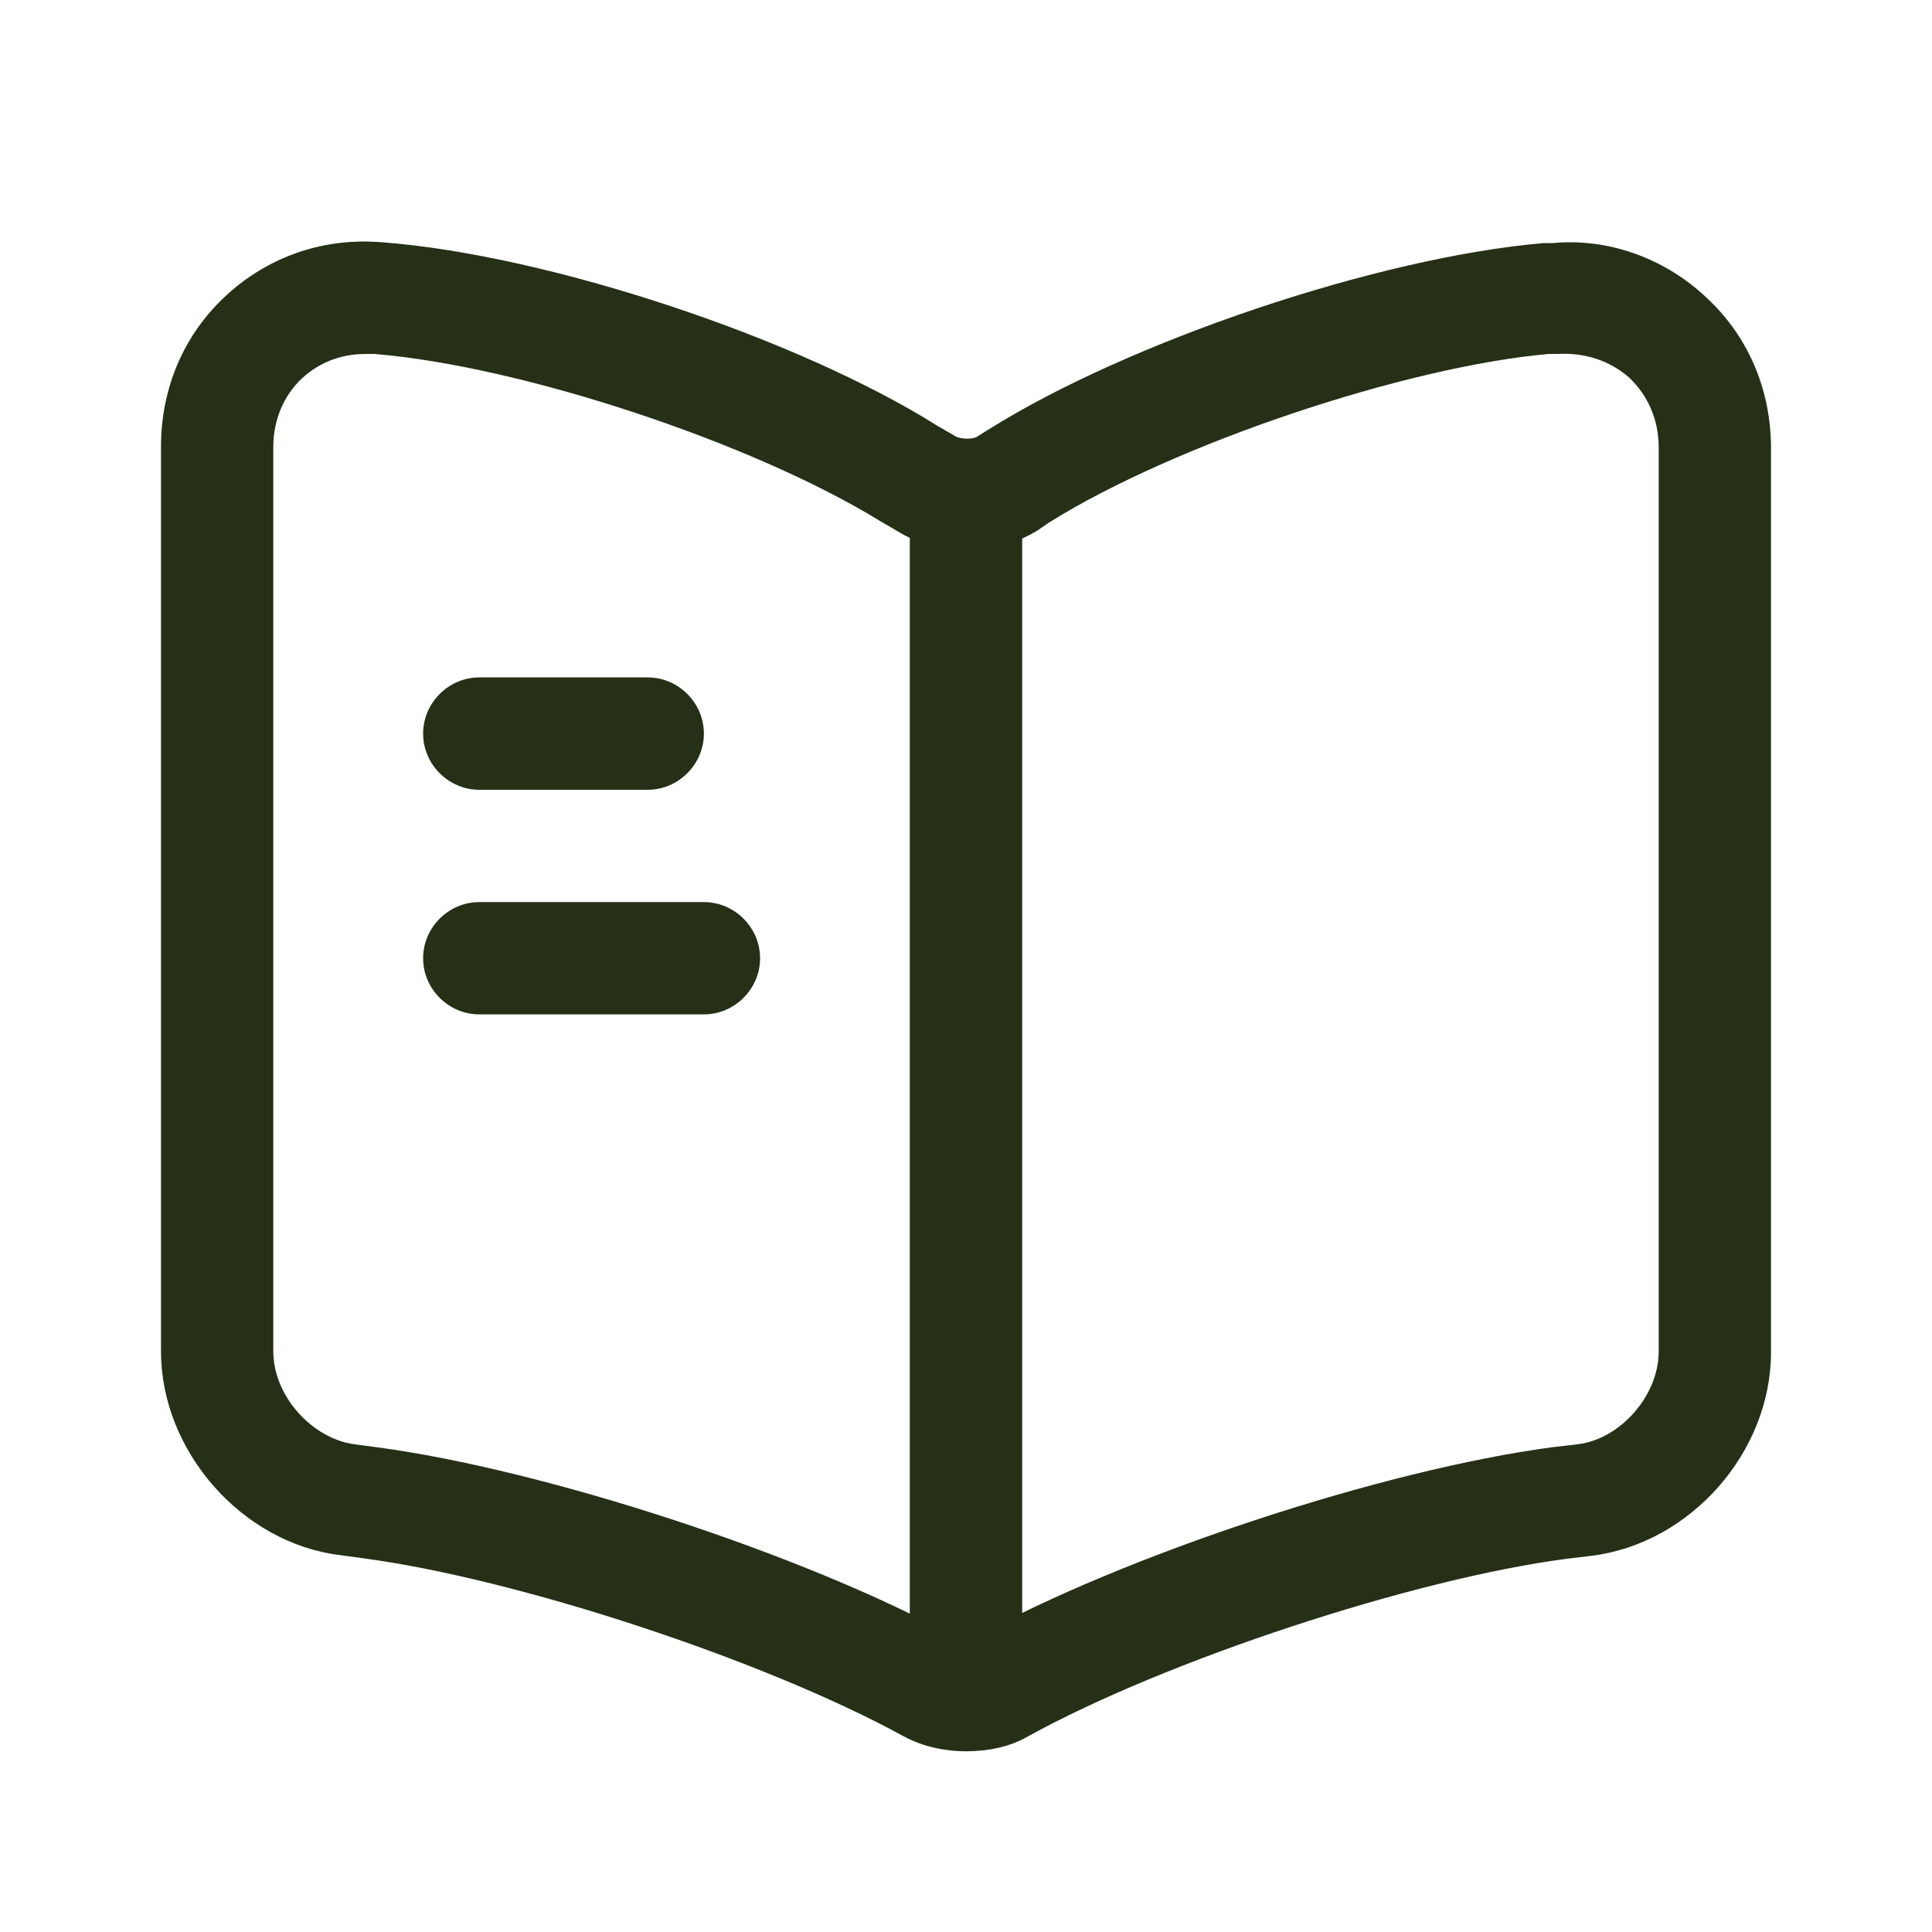
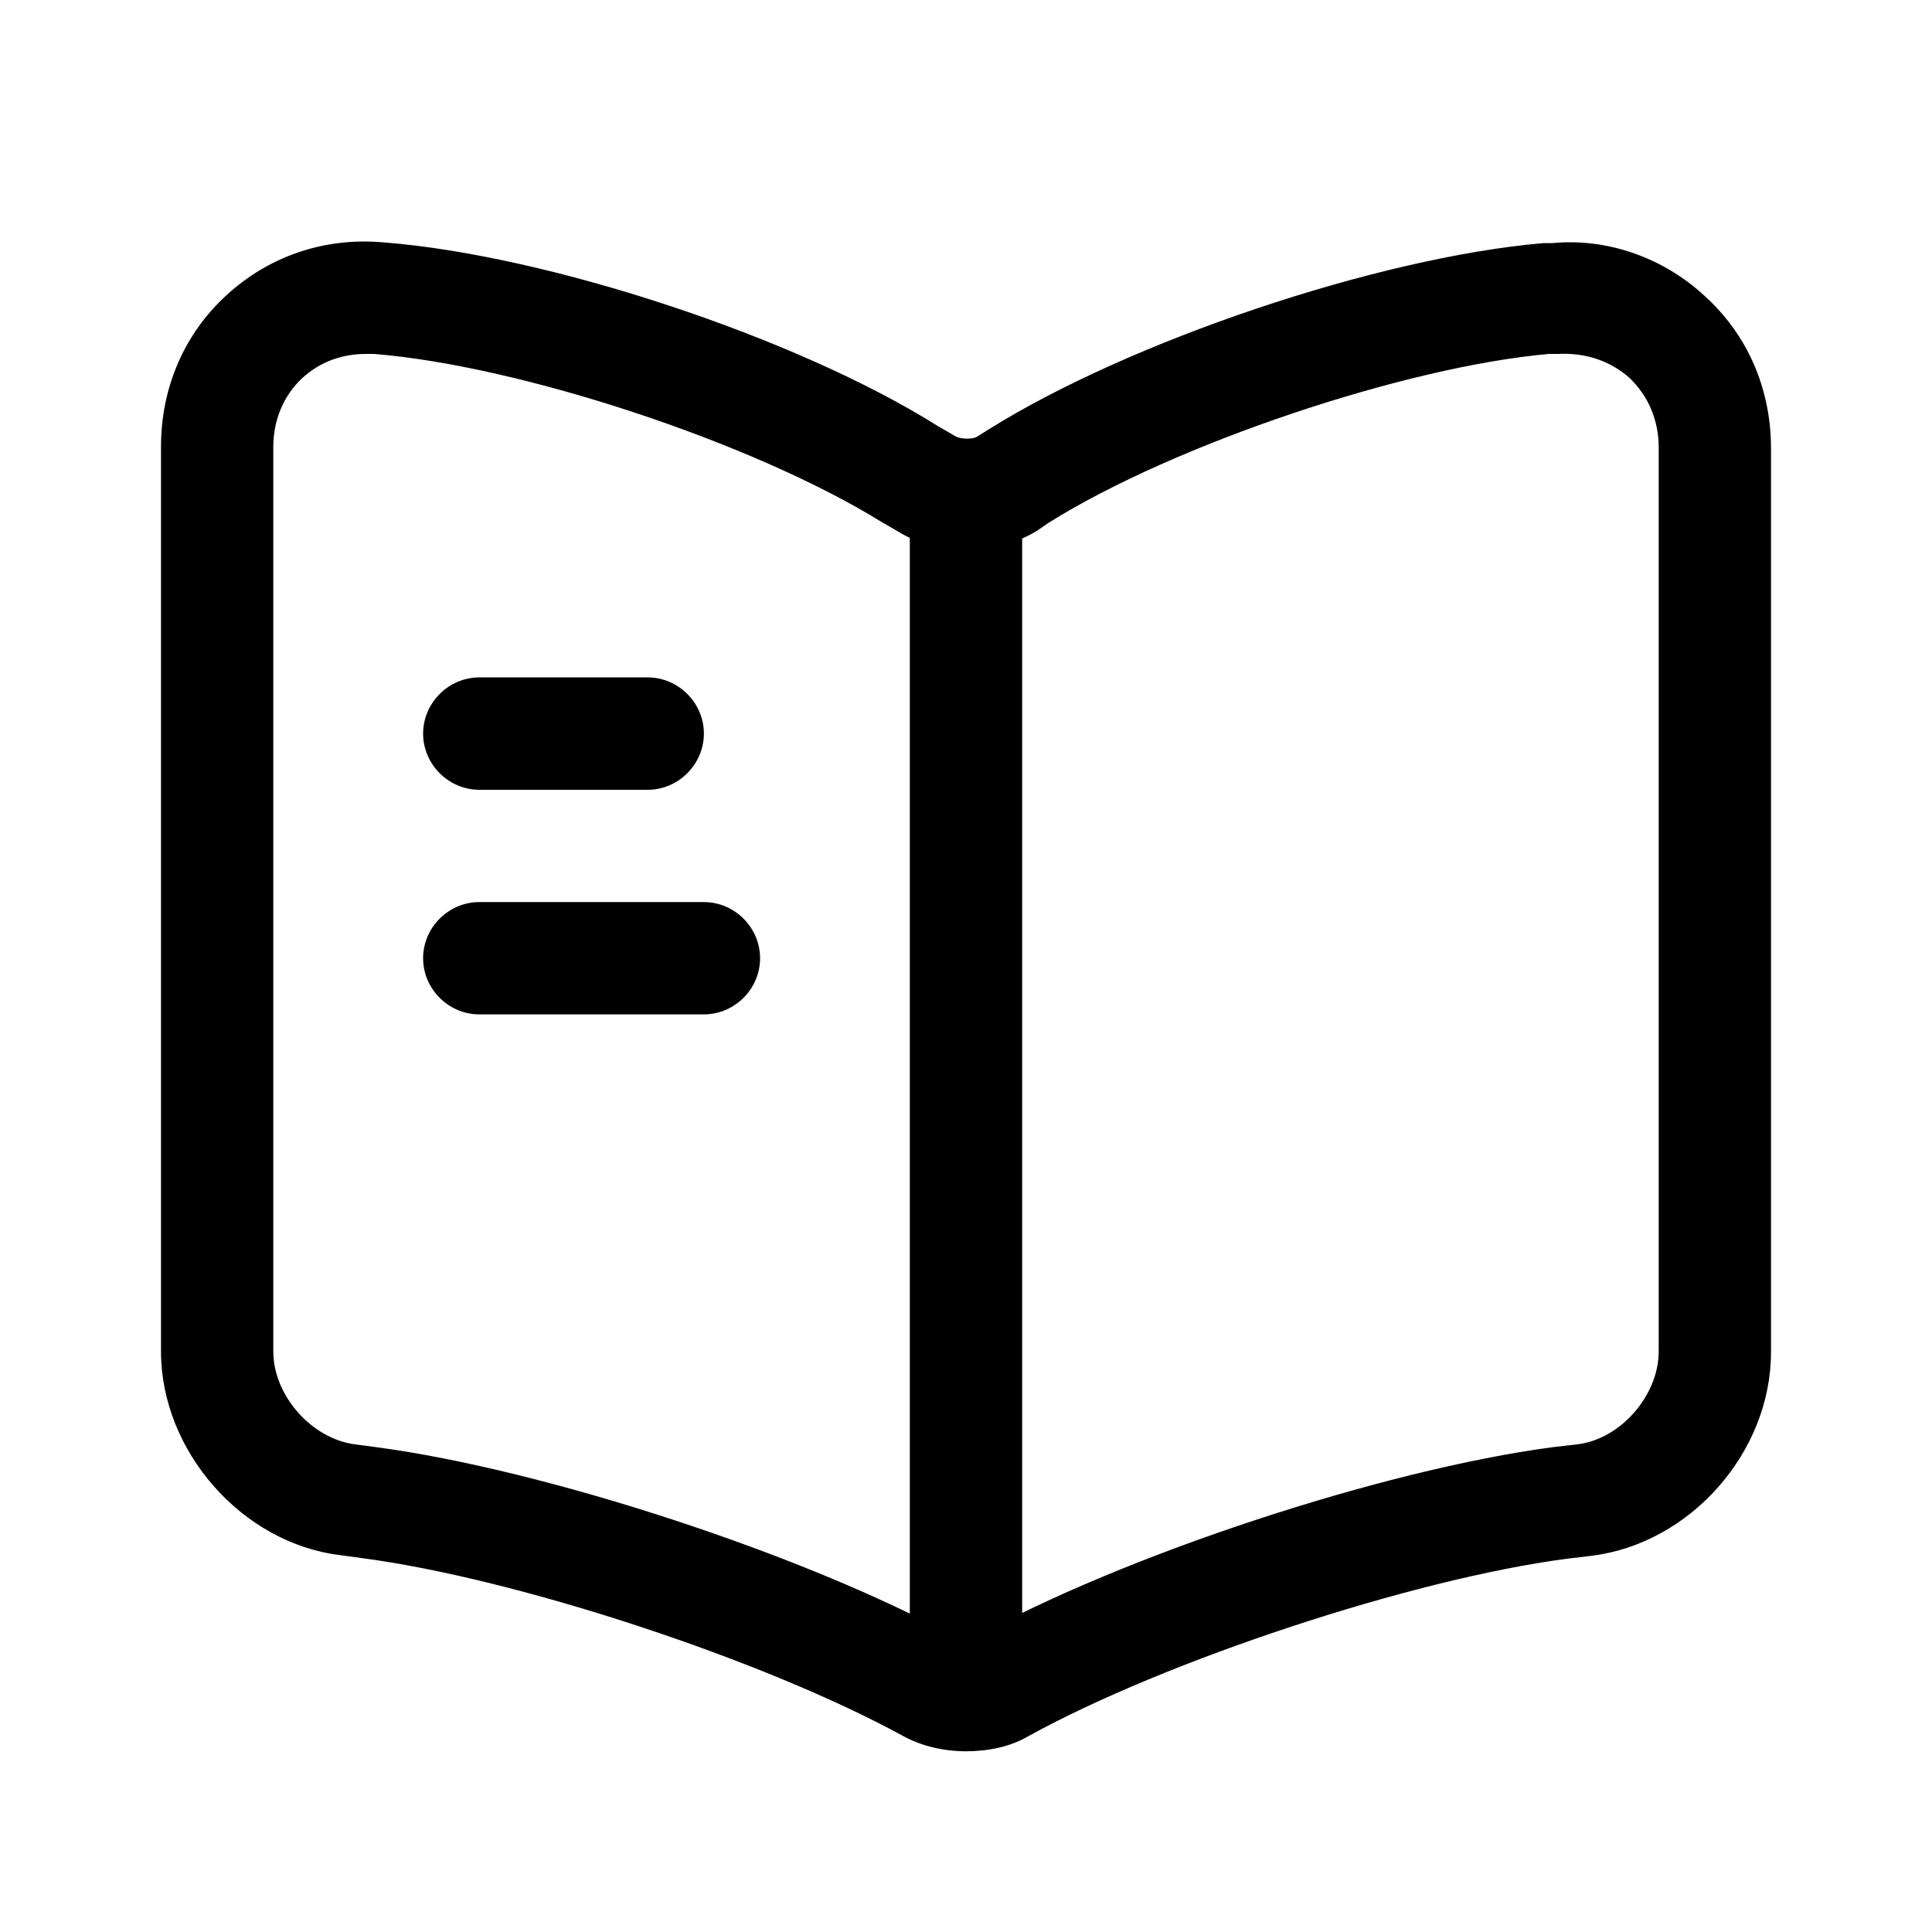
<svg xmlns="http://www.w3.org/2000/svg" width="24" height="24" viewBox="0 0 24 24" fill="none">
-   <path d="M12 21.755C11.721 21.755 11.442 21.69 11.209 21.56C9.47 20.611 6.409 19.606 4.493 19.355L4.223 19.318C3.005 19.169 2 18.025 2 16.788V5.55C2 4.815 2.288 4.146 2.819 3.662C3.349 3.178 4.037 2.946 4.763 3.011C6.809 3.169 9.898 4.192 11.646 5.29L11.87 5.42C11.935 5.457 12.074 5.457 12.13 5.429L12.279 5.336C14.028 4.239 17.116 3.197 19.172 3.02C19.191 3.02 19.265 3.02 19.284 3.02C19.963 2.955 20.66 3.197 21.181 3.681C21.712 4.164 22 4.834 22 5.569V16.797C22 18.043 20.995 19.178 19.767 19.327L19.46 19.364C17.544 19.615 14.474 20.629 12.772 21.569C12.549 21.699 12.279 21.755 12 21.755ZM4.54 4.397C4.242 4.397 3.972 4.499 3.758 4.694C3.526 4.908 3.395 5.215 3.395 5.55V16.788C3.395 17.336 3.87 17.867 4.4 17.941L4.679 17.978C6.772 18.257 9.981 19.308 11.842 20.322C11.926 20.36 12.046 20.369 12.093 20.35C13.954 19.318 17.181 18.257 19.284 17.978L19.6 17.941C20.13 17.876 20.605 17.336 20.605 16.788V5.56C20.605 5.215 20.474 4.918 20.242 4.694C20 4.481 19.693 4.378 19.349 4.397C19.33 4.397 19.256 4.397 19.237 4.397C17.46 4.555 14.595 5.513 13.033 6.49L12.884 6.592C12.372 6.908 11.646 6.908 11.153 6.601L10.93 6.471C9.34 5.494 6.474 4.546 4.651 4.397C4.614 4.397 4.577 4.397 4.54 4.397Z" fill="#253017" />
-   <path d="M12 20.974C11.618 20.974 11.302 20.657 11.302 20.276V6.322C11.302 5.941 11.618 5.625 12 5.625C12.381 5.625 12.698 5.941 12.698 6.322V20.276C12.698 20.667 12.381 20.974 12 20.974Z" fill="#253017" />
-   <path d="M8.047 9.811H5.954C5.572 9.811 5.256 9.494 5.256 9.113C5.256 8.732 5.572 8.415 5.954 8.415H8.047C8.428 8.415 8.744 8.732 8.744 9.113C8.744 9.494 8.428 9.811 8.047 9.811Z" fill="#253017" />
-   <path d="M8.744 12.601H5.954C5.572 12.601 5.256 12.285 5.256 11.904C5.256 11.522 5.572 11.206 5.954 11.206H8.744C9.126 11.206 9.442 11.522 9.442 11.904C9.442 12.285 9.126 12.601 8.744 12.601Z" fill="#253017" />
+   <path d="M12 21.755C11.721 21.755 11.442 21.69 11.209 21.56C9.47 20.611 6.409 19.606 4.493 19.355L4.223 19.318C3.005 19.169 2 18.025 2 16.788V5.55C2 4.815 2.288 4.146 2.819 3.662C3.349 3.178 4.037 2.946 4.763 3.011C6.809 3.169 9.898 4.192 11.646 5.29L11.87 5.42C11.935 5.457 12.074 5.457 12.13 5.429L12.279 5.336C14.028 4.239 17.116 3.197 19.172 3.02C19.191 3.02 19.265 3.02 19.284 3.02C19.963 2.955 20.66 3.197 21.181 3.681C21.712 4.164 22 4.834 22 5.569V16.797C22 18.043 20.995 19.178 19.767 19.327L19.46 19.364C17.544 19.615 14.474 20.629 12.772 21.569C12.549 21.699 12.279 21.755 12 21.755ZM4.54 4.397C4.242 4.397 3.972 4.499 3.758 4.694C3.526 4.908 3.395 5.215 3.395 5.55V16.788C3.395 17.336 3.87 17.867 4.4 17.941L4.679 17.978C6.772 18.257 9.981 19.308 11.842 20.322C11.926 20.36 12.046 20.369 12.093 20.35C13.954 19.318 17.181 18.257 19.284 17.978L19.6 17.941C20.13 17.876 20.605 17.336 20.605 16.788V5.56C20.605 5.215 20.474 4.918 20.242 4.694C20 4.481 19.693 4.378 19.349 4.397C19.33 4.397 19.256 4.397 19.237 4.397C17.46 4.555 14.595 5.513 13.033 6.49L12.884 6.592C12.372 6.908 11.646 6.908 11.153 6.601L10.93 6.471C9.34 5.494 6.474 4.546 4.651 4.397C4.614 4.397 4.577 4.397 4.54 4.397Z" fill="currentColor" />
+   <path d="M12 20.974C11.618 20.974 11.302 20.657 11.302 20.276V6.322C11.302 5.941 11.618 5.625 12 5.625C12.381 5.625 12.698 5.941 12.698 6.322V20.276C12.698 20.667 12.381 20.974 12 20.974Z" fill="currentColor" />
+   <path d="M8.047 9.811H5.954C5.572 9.811 5.256 9.494 5.256 9.113C5.256 8.732 5.572 8.415 5.954 8.415H8.047C8.428 8.415 8.744 8.732 8.744 9.113C8.744 9.494 8.428 9.811 8.047 9.811Z" fill="currentColor" />
+   <path d="M8.744 12.601H5.954C5.572 12.601 5.256 12.285 5.256 11.904C5.256 11.522 5.572 11.206 5.954 11.206H8.744C9.126 11.206 9.442 11.522 9.442 11.904C9.442 12.285 9.126 12.601 8.744 12.601Z" fill="currentColor" />
</svg>
